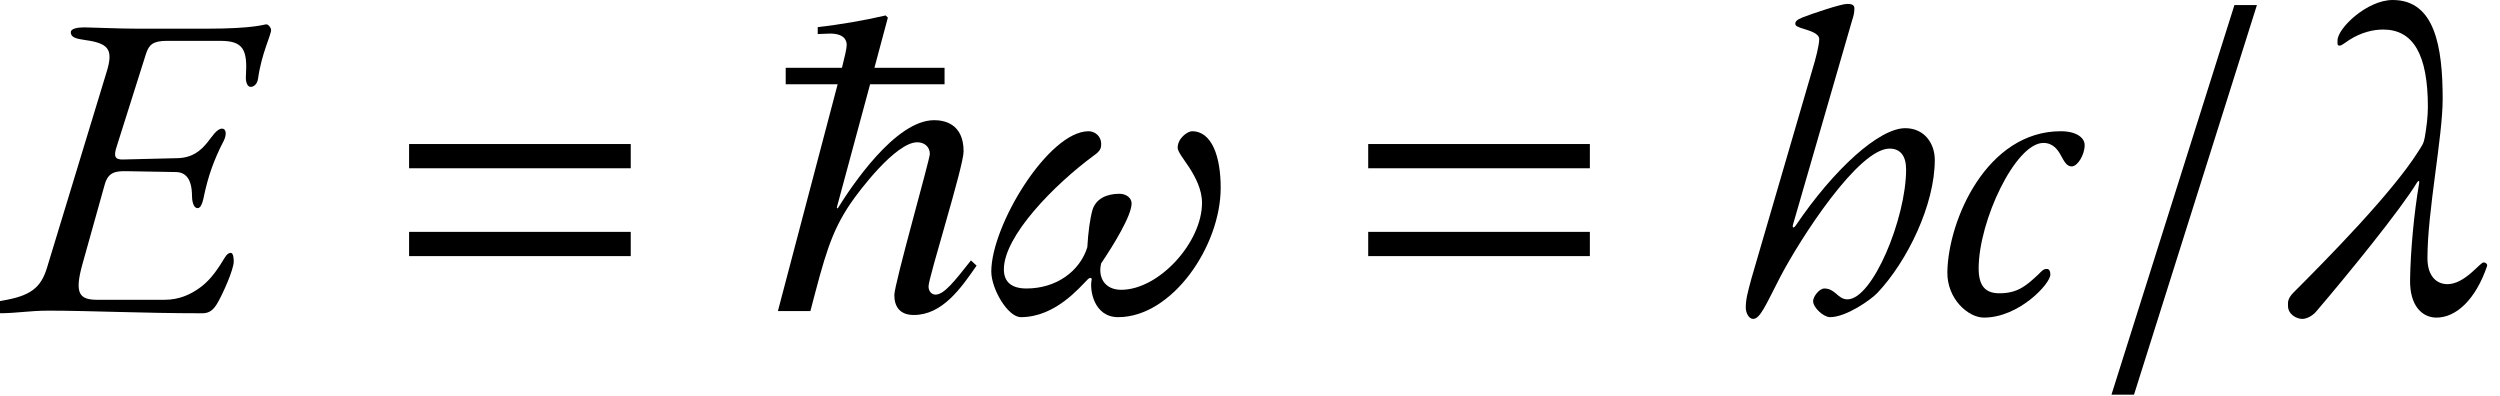
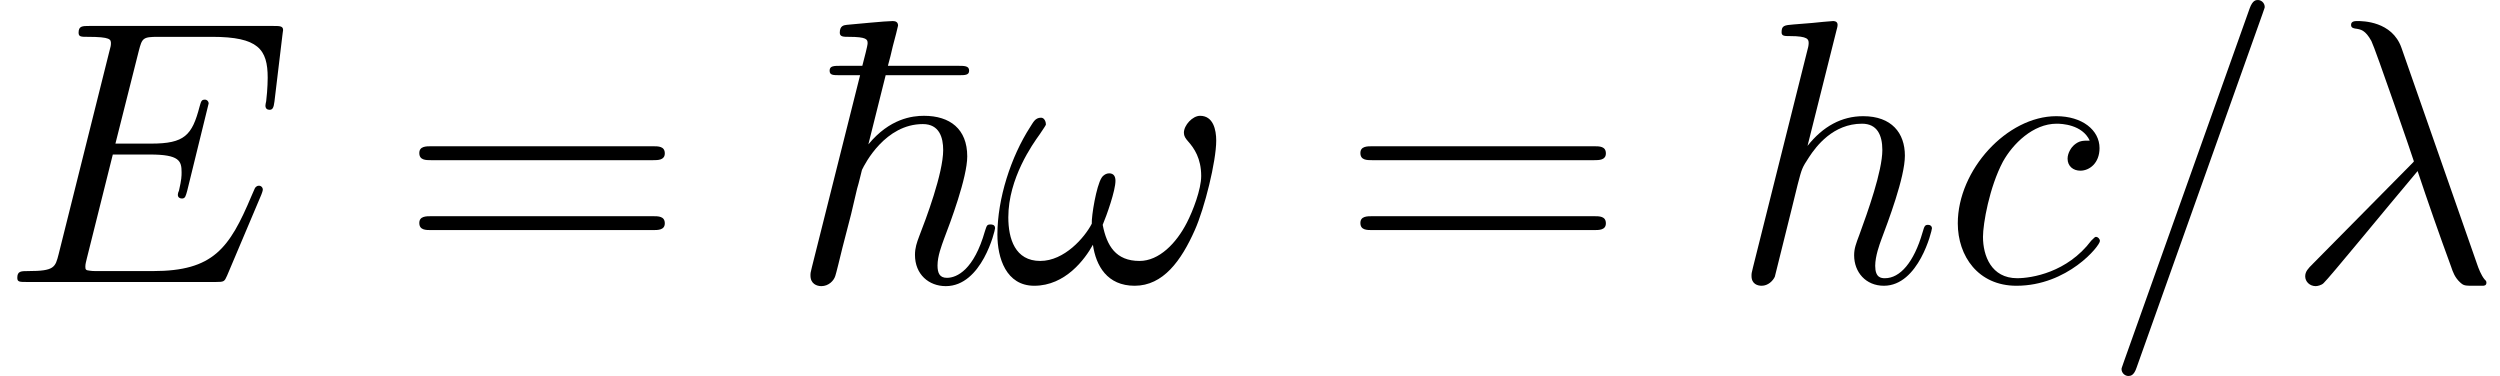
- <svg xmlns="http://www.w3.org/2000/svg" xmlns:xlink="http://www.w3.org/1999/xlink" version="1.1" width="5.752em" height="0.909em" fill="currentColor" viewBox="0 -8.56 68.767 10.871">
+ <svg xmlns="http://www.w3.org/2000/svg" xmlns:xlink="http://www.w3.org/1999/xlink" version="1.1" width="6.649em" height="1.000em" fill="currentColor" viewBox="0 -8.966 79.494 11.955">
  <defs>
-     <path id="photon-g1-61" d="M6.575-3.93V-4.597H.476V-3.93H6.575ZM6.575-1.513V-2.18H.476V-1.513H6.575Z" />
-     <path id="photon-g1-92" d="M5.693-1.251L5.538-1.394C5.086-.822 4.8-.453 4.562-.453C4.466-.453 4.371-.536 4.371-.679C4.371-.929 5.336-3.978 5.336-4.395C5.336-5.169 4.788-5.253 4.526-5.253C3.454-5.253 2.239-3.418 1.87-2.823L1.846-2.847L2.763-6.241H4.812V-6.694H2.882L3.252-8.075L3.192-8.135C2.573-7.992 1.941-7.885 1.322-7.813V-7.623L1.632-7.635C2.025-7.647 2.12-7.468 2.12-7.325C2.12-7.23 2.061-6.98 1.989-6.694H.441V-6.241H1.87L.226 0H1.12C1.513-1.501 1.679-2.156 2.227-2.966C2.454-3.299 3.466-4.645 4.061-4.645C4.252-4.645 4.407-4.526 4.407-4.324C4.407-4.169 3.43-.75 3.43-.441C3.43-.119 3.585 .107 3.966 .107C4.752 .107 5.264-.631 5.693-1.251Z" />
-     <path id="photon-g4-157" d="M.738 2.299H1.358L4.74-8.421H4.121L.738 2.299Z" />
-     <path id="photon-g6-104" d="M.669 .215C.861 .215 1.016-.167 1.411-.933C1.973-2.008 3.563-4.471 4.423-4.471C4.722-4.471 4.878-4.268 4.878-3.897C4.878-2.558 3.957-.323 3.264-.323C3.132-.323 3.049-.395 2.953-.478C2.869-.55 2.774-.622 2.63-.622S2.319-.395 2.319-.275C2.319-.096 2.606 .167 2.786 .167C3.228 .167 3.909-.311 4.089-.502C4.914-1.375 5.667-2.929 5.667-4.16C5.667-4.615 5.38-5.033 4.854-5.033C4.136-5.033 2.893-3.909 1.841-2.355C1.793-2.283 1.733-2.271 1.769-2.391L3.395-8.01C3.431-8.118 3.455-8.201 3.455-8.333C3.455-8.452 3.324-8.452 3.252-8.452C3.084-8.452 2.271-8.177 2.032-8.082C1.853-8.01 1.829-7.962 1.829-7.902S1.925-7.807 2.044-7.771C2.236-7.711 2.487-7.639 2.487-7.484C2.487-7.317 2.391-6.946 2.307-6.671L.622-.897C.526-.538 .466-.335 .466-.096C.466 .048 .55 .215 .669 .215Z" />
-     <path id="photon-g6-21" d="M.49 .215C.61 .215 .765 .132 .861 .024C1.71-.968 3.192-2.786 3.646-3.539C3.682-3.599 3.718-3.587 3.706-3.527C3.563-2.702 3.467-1.65 3.455-.861C3.443-.155 3.778 .167 4.16 .179C4.722 .191 5.26-.323 5.571-1.231C5.595-1.291 5.535-1.339 5.475-1.339C5.38-1.339 4.961-.741 4.483-.741C4.208-.741 3.933-.933 3.933-1.459C3.933-2.75 4.352-4.794 4.352-5.834C4.352-7.281 4.136-8.56 2.977-8.56C2.271-8.56 1.459-7.783 1.459-7.448C1.459-7.329 1.447-7.305 1.53-7.305C1.566-7.305 1.65-7.376 1.781-7.46C2.116-7.675 2.451-7.747 2.714-7.747C3.539-7.747 3.945-7.066 3.945-5.619C3.945-5.356 3.909-5.069 3.862-4.794C3.826-4.603 3.814-4.603 3.67-4.376C2.941-3.228 1.16-1.423 .251-.514C.072-.335 .096-.227 .096-.143C.096 .084 .323 .215 .49 .215Z" />
-     <path id="photon-g6-33" d="M.933 .167C1.877 .167 2.546-.646 2.774-.873C2.833-.933 2.893-.921 2.881-.861C2.821-.586 2.941 .167 3.61 .167C5.093 .167 6.432-1.781 6.432-3.395C6.432-4.244 6.193-4.949 5.643-4.949C5.523-4.949 5.248-4.758 5.248-4.495C5.248-4.388 5.404-4.196 5.571-3.945C5.738-3.682 5.918-3.347 5.918-2.977C5.918-1.889 4.734-.586 3.694-.586C3.228-.586 3.049-.944 3.144-1.315C3.491-1.829 3.981-2.63 3.981-2.965C3.981-3.108 3.838-3.228 3.646-3.228C3.3-3.228 3.001-3.096 2.905-2.786C2.833-2.534 2.786-2.164 2.762-1.757C2.558-1.1 1.913-.622 1.088-.622C.693-.622 .466-.789 .466-1.148C.466-2.068 1.853-3.479 2.941-4.28C3.132-4.411 3.144-4.495 3.144-4.603C3.144-4.806 2.977-4.949 2.798-4.949C1.698-4.949 .12-2.367 .12-1.088C.12-.61 .574 .167 .933 .167Z" />
-     <path id="photon-g6-69" d="M-.096 .06C.502 .06 .753-.012 1.339-.012C2.451-.012 3.921 .06 5.559 .06C5.75 .06 5.858-.036 5.954-.191C6.121-.466 6.42-1.148 6.42-1.363C6.42-1.459 6.408-1.602 6.336-1.602C6.241-1.602 6.181-1.482 6.121-1.387C5.918-1.052 5.715-.801 5.475-.634C5.224-.454 4.914-.311 4.519-.311H2.666C2.164-.311 2.032-.49 2.26-1.303L2.869-3.479C2.965-3.826 3.168-3.85 3.443-3.85L4.818-3.826C5.093-3.826 5.272-3.646 5.272-3.156C5.272-3.072 5.296-2.833 5.428-2.833C5.511-2.833 5.559-2.977 5.583-3.084C5.655-3.431 5.727-3.694 5.822-3.957C5.906-4.184 6.001-4.411 6.145-4.686C6.229-4.854 6.217-5.021 6.097-5.021C5.954-5.021 5.81-4.782 5.703-4.651C5.511-4.411 5.284-4.22 4.878-4.208L3.395-4.172C3.144-4.16 3.108-4.256 3.204-4.543L4.005-7.077C4.089-7.34 4.208-7.436 4.591-7.436H6.049C6.683-7.436 6.802-7.197 6.755-6.468C6.743-6.288 6.802-6.169 6.886-6.169C6.958-6.169 7.066-6.229 7.089-6.396C7.185-7.089 7.448-7.592 7.448-7.735C7.448-7.795 7.376-7.89 7.317-7.89S6.982-7.771 5.679-7.771H3.754C3.252-7.771 2.487-7.807 2.307-7.807C2.116-7.807 1.937-7.771 1.937-7.675C1.937-7.568 2.008-7.508 2.248-7.472C2.953-7.376 3.132-7.245 2.917-6.563L1.279-1.184C1.112-.646 .837-.418 .048-.287C-.227-.239-.383-.179-.383-.072C-.383 .024-.287 .06-.096 .06Z" />
-     <path id="photon-g6-99" d="M1.184 .179C2.152 .179 3.013-.753 3.013-1.004C3.013-1.088 2.989-1.16 2.917-1.16C2.821-1.16 2.786-1.112 2.678-1.004C2.367-.717 2.128-.49 1.614-.49C1.267-.49 1.04-.646 1.04-1.172C1.04-2.487 2.056-4.627 2.821-4.627C3.084-4.627 3.216-4.447 3.312-4.268C3.395-4.113 3.467-3.981 3.599-3.981C3.766-3.981 3.957-4.304 3.957-4.567C3.957-4.77 3.73-4.949 3.3-4.949C1.267-4.949 .203-2.511 .179-1.076C.167-.335 .753 .179 1.184 .179Z" />
+     <path id="photon-g0-126" d="M3.049-6.575H5.368C5.571-6.575 5.703-6.575 5.703-6.719C5.703-6.874 5.559-6.874 5.332-6.874H3.12C3.204-7.173 3.204-7.197 3.276-7.496C3.335-7.711 3.443-8.13 3.443-8.153C3.443-8.261 3.371-8.297 3.276-8.297C3.049-8.297 2.104-8.201 1.817-8.177C1.722-8.165 1.59-8.153 1.59-7.926C1.59-7.795 1.71-7.795 1.877-7.795C2.451-7.795 2.475-7.711 2.475-7.592C2.475-7.508 2.367-7.113 2.307-6.874H1.638C1.399-6.874 1.267-6.874 1.267-6.719C1.267-6.575 1.375-6.575 1.602-6.575H2.236L.705-.478C.658-.299 .658-.275 .658-.203C.658 .06 .861 .132 1.004 .132C1.231 .132 1.399-.036 1.447-.191C1.47-.251 1.602-.789 1.674-1.088L1.949-2.152C1.985-2.331 2.104-2.786 2.14-2.965C2.2-3.156 2.283-3.527 2.295-3.563C2.391-3.766 3.037-5.021 4.232-5.021C4.758-5.021 4.878-4.591 4.878-4.196C4.878-3.455 4.328-1.997 4.113-1.447C4.041-1.255 3.981-1.088 3.981-.861C3.981-.239 4.423 .132 4.961 .132C6.109 .132 6.528-1.638 6.528-1.71C6.528-1.829 6.42-1.829 6.384-1.829C6.265-1.829 6.265-1.793 6.205-1.614C5.858-.395 5.32-.132 4.997-.132C4.77-.132 4.698-.275 4.698-.526C4.698-.825 4.83-1.16 4.902-1.363C5.105-1.889 5.643-3.324 5.643-3.993C5.643-4.866 5.093-5.284 4.268-5.284C3.897-5.284 3.18-5.2 2.499-4.376L3.049-6.575Z" />
+     <path id="photon-g1-104" d="M3.359-7.998C3.371-8.046 3.395-8.118 3.395-8.177C3.395-8.297 3.276-8.297 3.252-8.297C3.24-8.297 2.654-8.249 2.594-8.237C2.391-8.225 2.212-8.201 1.997-8.189C1.698-8.165 1.614-8.153 1.614-7.938C1.614-7.819 1.71-7.819 1.877-7.819C2.463-7.819 2.475-7.711 2.475-7.592C2.475-7.52 2.451-7.424 2.439-7.388L.705-.466C.658-.287 .658-.263 .658-.191C.658 .072 .861 .12 .98 .12C1.184 .12 1.339-.036 1.399-.167L1.937-2.331C1.997-2.594 2.068-2.845 2.128-3.108C2.26-3.61 2.26-3.622 2.487-3.969S3.252-5.033 4.172-5.033C4.651-5.033 4.818-4.674 4.818-4.196C4.818-3.527 4.352-2.224 4.089-1.506C3.981-1.219 3.921-1.064 3.921-.849C3.921-.311 4.292 .12 4.866 .12C5.978 .12 6.396-1.638 6.396-1.71C6.396-1.769 6.348-1.817 6.276-1.817C6.169-1.817 6.157-1.781 6.097-1.578C5.822-.622 5.38-.12 4.902-.12C4.782-.12 4.591-.132 4.591-.514C4.591-.825 4.734-1.207 4.782-1.339C4.997-1.913 5.535-3.324 5.535-4.017C5.535-4.734 5.117-5.272 4.208-5.272C3.527-5.272 2.929-4.949 2.439-4.328L3.359-7.998Z" />
+     <path id="photon-g1-21" d="M3.694-7.448C3.395-8.297 2.451-8.297 2.295-8.297C2.224-8.297 2.092-8.297 2.092-8.177C2.092-8.082 2.164-8.07 2.224-8.058C2.403-8.034 2.546-8.01 2.738-7.663C2.857-7.436 4.089-3.862 4.089-3.838C4.089-3.826 4.077-3.814 3.981-3.718L.873-.574C.729-.43 .634-.335 .634-.179C.634-.012 .777 .132 .968 .132C1.016 .132 1.148 .108 1.219 .036C1.411-.143 3.12-2.236 4.208-3.527C4.519-2.594 4.902-1.494 5.272-.49C5.332-.311 5.392-.143 5.559 .012C5.679 .12 5.703 .12 6.037 .12H6.265C6.312 .12 6.396 .12 6.396 .024C6.396-.024 6.384-.036 6.336-.084C6.229-.215 6.145-.43 6.097-.574L3.694-7.448Z" />
+     <path id="photon-g1-33" d="M7.101-4.495C7.101-4.842 7.006-5.284 6.587-5.284C6.348-5.284 6.073-4.985 6.073-4.746C6.073-4.639 6.121-4.567 6.217-4.459C6.396-4.256 6.623-3.933 6.623-3.371C6.623-2.941 6.36-2.26 6.169-1.889C5.834-1.231 5.284-.669 4.663-.669C3.909-.669 3.622-1.148 3.491-1.817C3.622-2.128 3.897-2.905 3.897-3.216C3.897-3.347 3.85-3.455 3.694-3.455C3.61-3.455 3.515-3.407 3.455-3.312C3.288-3.049 3.132-2.104 3.144-1.853C2.917-1.411 2.271-.669 1.506-.669C.705-.669 .49-1.375 .49-2.056C.49-3.3 1.267-4.388 1.482-4.686C1.602-4.866 1.686-4.985 1.686-5.009C1.686-5.093 1.638-5.224 1.53-5.224C1.339-5.224 1.279-5.069 1.184-4.926C.574-3.981 .143-2.654 .143-1.506C.143-.765 .418 .12 1.315 .12C2.307 .12 2.929-.729 3.18-1.184C3.276-.514 3.634 .12 4.507 .12C5.416 .12 5.99-.681 6.42-1.65C6.731-2.343 7.101-3.838 7.101-4.495Z" />
+     <path id="photon-g1-61" d="M5.129-8.524C5.129-8.536 5.2-8.715 5.2-8.739C5.2-8.883 5.081-8.966 4.985-8.966C4.926-8.966 4.818-8.966 4.722-8.703L.717 2.546C.717 2.558 .646 2.738 .646 2.762C.646 2.905 .765 2.989 .861 2.989C.933 2.989 1.04 2.977 1.124 2.726L5.129-8.524Z" />
+     <path id="photon-g1-69" d="M8.309-2.774C8.321-2.809 8.357-2.893 8.357-2.941C8.357-3.001 8.309-3.061 8.237-3.061C8.189-3.061 8.165-3.049 8.13-3.013C8.106-3.001 8.106-2.977 7.998-2.738C7.293-1.064 6.779-.347 4.866-.347H3.12C2.953-.347 2.929-.347 2.857-.359C2.726-.371 2.714-.395 2.714-.49C2.714-.574 2.738-.646 2.762-.753L3.587-4.053H4.77C5.703-4.053 5.774-3.85 5.774-3.491C5.774-3.371 5.774-3.264 5.691-2.905C5.667-2.857 5.655-2.809 5.655-2.774C5.655-2.69 5.715-2.654 5.786-2.654C5.894-2.654 5.906-2.738 5.954-2.905L6.635-5.679C6.635-5.738 6.587-5.798 6.516-5.798C6.408-5.798 6.396-5.75 6.348-5.583C6.109-4.663 5.87-4.4 4.806-4.4H3.67L4.411-7.34C4.519-7.759 4.543-7.795 5.033-7.795H6.743C8.213-7.795 8.512-7.4 8.512-6.492C8.512-6.48 8.512-6.145 8.464-5.75C8.452-5.703 8.44-5.631 8.44-5.607C8.44-5.511 8.5-5.475 8.572-5.475C8.656-5.475 8.703-5.523 8.727-5.738L8.978-7.831C8.978-7.867 9.002-7.986 9.002-8.01C9.002-8.141 8.895-8.141 8.679-8.141H2.845C2.618-8.141 2.499-8.141 2.499-7.926C2.499-7.795 2.582-7.795 2.786-7.795C3.527-7.795 3.527-7.711 3.527-7.58C3.527-7.52 3.515-7.472 3.479-7.34L1.865-.885C1.757-.466 1.733-.347 .897-.347C.669-.347 .55-.347 .55-.132C.55 0 .622 0 .861 0H6.862C7.125 0 7.137-.012 7.221-.203L8.309-2.774Z" />
+     <path id="photon-g1-99" d="M4.674-4.495C4.447-4.495 4.34-4.495 4.172-4.352C4.101-4.292 3.969-4.113 3.969-3.921C3.969-3.682 4.148-3.539 4.376-3.539C4.663-3.539 4.985-3.778 4.985-4.256C4.985-4.83 4.435-5.272 3.61-5.272C2.044-5.272 .478-3.563 .478-1.865C.478-.825 1.124 .12 2.343 .12C3.969 .12 4.997-1.148 4.997-1.303C4.997-1.375 4.926-1.435 4.878-1.435C4.842-1.435 4.83-1.423 4.722-1.315C3.957-.299 2.821-.12 2.367-.12C1.542-.12 1.279-.837 1.279-1.435C1.279-1.853 1.482-3.013 1.913-3.826C2.224-4.388 2.869-5.033 3.622-5.033C3.778-5.033 4.435-5.009 4.674-4.495Z" />
+     <path id="photon-g2-61" d="M8.07-3.873C8.237-3.873 8.452-3.873 8.452-4.089C8.452-4.316 8.249-4.316 8.07-4.316H1.028C.861-4.316 .646-4.316 .646-4.101C.646-3.873 .849-3.873 1.028-3.873H8.07ZM8.07-1.65C8.237-1.65 8.452-1.65 8.452-1.865C8.452-2.092 8.249-2.092 8.07-2.092H1.028C.861-2.092 .646-2.092 .646-1.877C.646-1.65 .849-1.65 1.028-1.65H8.07Z" />
  </defs>
  <g id="photon-page1">
-     <use x="0" y="0" xlink:href="#photon-g6-69" />
-     <use x="10.769" y="0" xlink:href="#photon-g1-61" />
-     <use x="21.167" y="0" xlink:href="#photon-g1-92" />
-     <use x="27.145" y="0" xlink:href="#photon-g6-33" />
-     <use x="37.16" y="0" xlink:href="#photon-g1-61" />
-     <use x="47.559" y="0" xlink:href="#photon-g6-104" />
-     <use x="53.393" y="0" xlink:href="#photon-g6-99" />
-     <use x="57.35" y="0" xlink:href="#photon-g4-157" />
-     <use x="62.849" y="0" xlink:href="#photon-g6-21" />
+     <use x="0" y="0" xlink:href="#photon-g1-69" />
+     <use x="12.687" y="0" xlink:href="#photon-g2-61" />
+     <use x="25.113" y="0" xlink:href="#photon-g0-126" />
+     <use x="31.572" y="0" xlink:href="#photon-g1-33" />
+     <use x="42.611" y="0" xlink:href="#photon-g2-61" />
+     <use x="55.036" y="0" xlink:href="#photon-g1-104" />
+     <use x="61.775" y="0" xlink:href="#photon-g1-99" />
+     <use x="66.813" y="0" xlink:href="#photon-g1-61" />
+     <use x="72.666" y="0" xlink:href="#photon-g1-21" />
  </g>
</svg>
